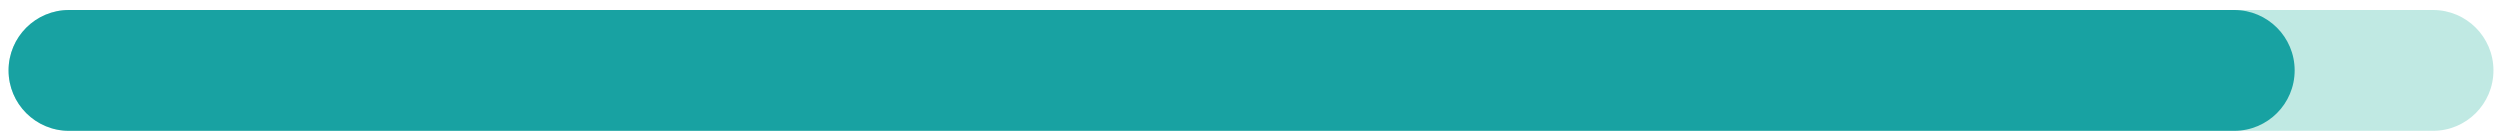
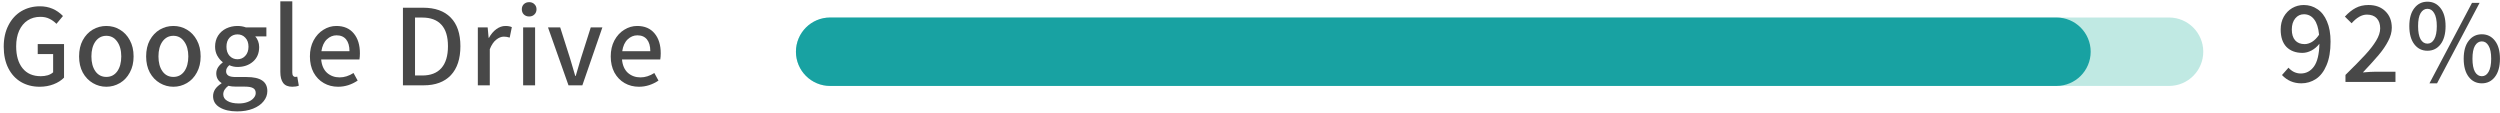
- <svg xmlns="http://www.w3.org/2000/svg" width="239" height="13" viewBox="0 0 239 13" fill="none">
-   <rect opacity="0.5" x="0.818" y="0.956" width="237.556" height="11.55" rx="5.775" fill="#81D3C8" />
-   <rect x="0.818" y="0.956" width="218.551" height="11.55" rx="5.775" fill="#18A2A2" />
+ <svg xmlns="http://www.w3.org/2000/svg" width="422" height="19" viewBox="0 0 422 19" fill="none">
+   <path d="M6.689 14.643C5.515 14.643 4.469 14.376 3.549 13.843C2.642 13.309 1.929 12.536 1.409 11.523C0.889 10.496 0.629 9.283 0.629 7.883C0.629 6.496 0.895 5.289 1.429 4.263C1.962 3.223 2.689 2.429 3.609 1.883C4.542 1.336 5.589 1.063 6.749 1.063C8.269 1.063 9.562 1.609 10.629 2.703L9.529 4.023C9.155 3.649 8.755 3.363 8.329 3.163C7.902 2.949 7.395 2.843 6.809 2.843C5.995 2.843 5.282 3.043 4.669 3.443C4.055 3.843 3.575 4.423 3.229 5.183C2.895 5.929 2.729 6.809 2.729 7.823C2.729 9.396 3.089 10.629 3.809 11.523C4.529 12.416 5.555 12.863 6.889 12.863C7.302 12.863 7.695 12.809 8.069 12.703C8.442 12.583 8.742 12.416 8.969 12.203V9.123H6.369V7.443H10.809V13.103C10.355 13.569 9.769 13.943 9.049 14.223C8.329 14.503 7.542 14.643 6.689 14.643Z" fill="#484848" />
+   <path d="M17.95 14.643C17.136 14.643 16.376 14.436 15.67 14.023C14.963 13.609 14.396 13.016 13.97 12.243C13.556 11.469 13.35 10.563 13.35 9.523C13.35 8.469 13.556 7.556 13.97 6.783C14.396 6.009 14.956 5.416 15.65 5.003C16.356 4.589 17.123 4.383 17.95 4.383C18.776 4.383 19.536 4.589 20.23 5.003C20.936 5.416 21.496 6.009 21.91 6.783C22.336 7.556 22.55 8.469 22.55 9.523C22.55 10.563 22.336 11.469 21.91 12.243C21.496 13.016 20.936 13.609 20.23 14.023C19.523 14.436 18.763 14.643 17.95 14.643ZM17.95 12.983C18.723 12.983 19.336 12.669 19.79 12.043C20.243 11.403 20.47 10.563 20.47 9.523C20.47 8.483 20.236 7.643 19.77 7.003C19.316 6.363 18.71 6.043 17.95 6.043C17.19 6.043 16.576 6.363 16.11 7.003C15.656 7.643 15.43 8.483 15.43 9.523C15.43 10.563 15.656 11.403 16.11 12.043C16.563 12.669 17.176 12.983 17.95 12.983Z" fill="#484848" />
+   <path d="M29.268 14.643C28.454 14.643 27.694 14.436 26.988 14.023C26.281 13.609 25.714 13.016 25.288 12.243C24.874 11.469 24.668 10.563 24.668 9.523C24.668 8.469 24.874 7.556 25.288 6.783C25.714 6.009 26.274 5.416 26.968 5.003C27.674 4.589 28.441 4.383 29.268 4.383C30.094 4.383 30.854 4.589 31.548 5.003C32.254 5.416 32.814 6.009 33.228 6.783C33.654 7.556 33.868 8.469 33.868 9.523C33.868 10.563 33.654 11.469 33.228 12.243C32.814 13.016 32.254 13.609 31.548 14.023C30.841 14.436 30.081 14.643 29.268 14.643ZM29.268 12.983C30.041 12.983 30.654 12.669 31.108 12.043C31.561 11.403 31.788 10.563 31.788 9.523C31.788 8.483 31.554 7.643 31.088 7.003C30.634 6.363 30.028 6.043 29.268 6.043C28.508 6.043 27.894 6.363 27.428 7.003C26.974 7.643 26.748 8.483 26.748 9.523C26.748 10.563 26.974 11.403 27.428 12.043C27.881 12.669 28.494 12.983 29.268 12.983Z" fill="#484848" />
+   <path d="M40.026 18.803C38.812 18.803 37.832 18.576 37.086 18.123C36.339 17.683 35.966 17.049 35.966 16.223C35.966 15.809 36.086 15.416 36.326 15.043C36.579 14.683 36.932 14.363 37.386 14.083V14.003C36.799 13.629 36.506 13.089 36.506 12.383C36.506 12.023 36.606 11.683 36.806 11.363C37.019 11.043 37.279 10.776 37.586 10.563V10.483C37.226 10.203 36.919 9.836 36.666 9.383C36.426 8.929 36.306 8.429 36.306 7.883C36.306 7.176 36.472 6.556 36.806 6.023C37.152 5.489 37.612 5.083 38.186 4.803C38.772 4.523 39.406 4.383 40.086 4.383C40.592 4.383 41.066 4.463 41.506 4.623H44.966V6.143H43.086C43.286 6.356 43.446 6.623 43.566 6.943C43.686 7.249 43.746 7.583 43.746 7.943C43.746 8.983 43.399 9.803 42.706 10.403C42.012 11.003 41.139 11.303 40.086 11.303C39.606 11.303 39.146 11.203 38.706 11.003C38.532 11.163 38.399 11.323 38.306 11.483C38.212 11.629 38.166 11.816 38.166 12.043C38.166 12.349 38.292 12.589 38.546 12.763C38.799 12.923 39.219 13.003 39.806 13.003H41.626C42.799 13.003 43.672 13.196 44.246 13.583C44.832 13.969 45.126 14.569 45.126 15.383C45.126 16.009 44.912 16.583 44.486 17.103C44.072 17.623 43.479 18.036 42.706 18.343C41.932 18.649 41.039 18.803 40.026 18.803ZM40.086 10.003C40.619 10.003 41.059 9.809 41.406 9.423C41.766 9.036 41.946 8.523 41.946 7.883C41.946 7.243 41.766 6.736 41.406 6.363C41.059 5.989 40.619 5.803 40.086 5.803C39.552 5.803 39.106 5.989 38.746 6.363C38.399 6.736 38.226 7.243 38.226 7.883C38.226 8.523 38.399 9.036 38.746 9.423C39.106 9.809 39.552 10.003 40.086 10.003ZM40.326 17.463C40.872 17.463 41.359 17.383 41.786 17.223C42.226 17.063 42.566 16.843 42.806 16.563C43.046 16.296 43.166 16.009 43.166 15.703C43.166 15.303 43.012 15.023 42.706 14.863C42.412 14.703 41.959 14.623 41.346 14.623H39.846C39.352 14.623 38.919 14.576 38.546 14.483C37.972 14.909 37.686 15.389 37.686 15.923C37.686 16.403 37.919 16.776 38.386 17.043C38.852 17.323 39.499 17.463 40.326 17.463Z" fill="#484848" />
+   <path d="M49.34 14.643C48.633 14.643 48.12 14.429 47.8 14.003C47.48 13.576 47.319 12.949 47.319 12.123V0.223H49.34V12.243C49.34 12.496 49.386 12.683 49.48 12.803C49.573 12.923 49.686 12.983 49.819 12.983C49.94 12.983 50.059 12.969 50.179 12.943L50.44 14.463C50.133 14.583 49.766 14.643 49.34 14.643Z" fill="#484848" />
+   <path d="M60.753 9.003C60.753 9.376 60.726 9.723 60.673 10.043H54.213C54.306 11.029 54.64 11.783 55.213 12.303C55.8 12.809 56.506 13.063 57.333 13.063C58.12 13.063 58.9 12.816 59.673 12.323L60.373 13.603C59.333 14.296 58.233 14.643 57.073 14.643C56.18 14.643 55.373 14.436 54.653 14.023C53.933 13.609 53.36 13.016 52.933 12.243C52.52 11.469 52.313 10.563 52.313 9.523C52.313 8.496 52.52 7.596 52.933 6.823C53.36 6.036 53.913 5.436 54.593 5.023C55.273 4.596 56 4.383 56.773 4.383C58.04 4.383 59.02 4.803 59.713 5.643C60.406 6.469 60.753 7.589 60.753 9.003ZM58.993 8.643C58.993 7.789 58.806 7.129 58.433 6.663C58.06 6.196 57.52 5.963 56.813 5.963C56.2 5.963 55.653 6.189 55.173 6.643C54.693 7.096 54.386 7.763 54.253 8.643H58.993Z" fill="#484848" />
+   <path d="M68.016 1.303H71.416C73.443 1.303 74.996 1.856 76.076 2.963C77.169 4.069 77.716 5.683 77.716 7.803C77.716 9.923 77.176 11.556 76.096 12.703C75.016 13.836 73.489 14.403 71.516 14.403H68.016V1.303ZM71.276 12.743C72.689 12.743 73.763 12.329 74.496 11.503C75.243 10.663 75.616 9.429 75.616 7.803C75.616 6.189 75.249 4.983 74.516 4.183C73.783 3.369 72.703 2.963 71.276 2.963H70.056V12.743H71.276Z" fill="#484848" />
+   <path d="M80.658 4.623H82.318L82.478 6.383H82.538C82.884 5.756 83.298 5.269 83.778 4.923C84.271 4.563 84.784 4.383 85.318 4.383C85.758 4.383 86.118 4.449 86.398 4.583L86.038 6.343C85.678 6.236 85.351 6.183 85.058 6.183C84.618 6.183 84.184 6.356 83.758 6.703C83.331 7.036 82.971 7.569 82.678 8.303V14.403H80.658V4.623Z" fill="#484848" />
+   <path d="M88.304 4.623H90.324V14.403H88.304V4.623ZM89.324 2.783C88.964 2.783 88.664 2.669 88.424 2.443C88.197 2.216 88.084 1.923 88.084 1.563C88.084 1.216 88.197 0.929 88.424 0.703C88.664 0.476 88.964 0.363 89.324 0.363C89.684 0.363 89.977 0.476 90.204 0.703C90.444 0.929 90.564 1.216 90.564 1.563C90.564 1.923 90.444 2.216 90.204 2.443C89.977 2.669 89.684 2.783 89.324 2.783Z" fill="#484848" />
+   <path d="M92.501 4.623H94.561L96.242 9.903L97.102 12.823H97.181L98.041 9.903L99.722 4.623H101.682L98.302 14.403H95.962L92.501 4.623Z" fill="#484848" />
+   <path d="M111.532 9.003C111.532 9.376 111.505 9.723 111.452 10.043H104.992C105.085 11.029 105.419 11.783 105.992 12.303C106.579 12.809 107.285 13.063 108.112 13.063C108.899 13.063 109.679 12.816 110.452 12.323L111.152 13.603C110.112 14.296 109.012 14.643 107.852 14.643C106.959 14.643 106.152 14.436 105.432 14.023C104.712 13.609 104.139 13.016 103.712 12.243C103.299 11.469 103.092 10.563 103.092 9.523C103.092 8.496 103.299 7.596 103.712 6.823C104.139 6.036 104.692 5.436 105.372 5.023C106.052 4.596 106.779 4.383 107.552 4.383C108.819 4.383 109.799 4.803 110.492 5.643C111.185 6.469 111.532 7.589 111.532 9.003ZM109.772 8.643C109.772 7.789 109.585 7.129 109.212 6.663C108.839 6.196 108.299 5.963 107.592 5.963C106.979 5.963 106.432 6.189 105.952 6.643C105.472 7.096 105.165 7.763 105.032 8.643H109.772Z" fill="#484848" />
+   <rect opacity="0.5" x="134.355" y="2.956" width="237.556" height="11.55" rx="5.775" fill="#81D3C8" />
+   <rect x="134.355" y="2.956" width="218.551" height="11.55" rx="5.775" fill="#18A2A2" />
+   <path d="M388.878 0.846C389.731 0.846 390.498 1.079 391.178 1.546C391.871 1.999 392.411 2.693 392.798 3.626C393.198 4.546 393.398 5.679 393.398 7.026C393.398 8.626 393.171 9.953 392.718 11.006C392.278 12.059 391.685 12.833 390.938 13.326C390.191 13.819 389.365 14.066 388.458 14.066C387.165 14.066 386.078 13.6 385.198 12.666L386.298 11.426C386.551 11.72 386.858 11.96 387.218 12.146C387.591 12.319 387.971 12.406 388.358 12.406C389.278 12.406 390.025 12.013 390.598 11.226C391.171 10.426 391.478 9.146 391.518 7.386C391.145 7.866 390.698 8.246 390.178 8.526C389.658 8.793 389.151 8.926 388.658 8.926C387.525 8.926 386.625 8.593 385.958 7.926C385.305 7.246 384.978 6.266 384.978 4.986C384.978 4.173 385.151 3.453 385.498 2.826C385.858 2.199 386.331 1.713 386.918 1.366C387.518 1.019 388.171 0.846 388.878 0.846ZM389.018 7.446C389.431 7.446 389.851 7.319 390.278 7.066C390.705 6.799 391.098 6.399 391.458 5.866C391.351 4.719 391.078 3.859 390.638 3.286C390.198 2.699 389.618 2.406 388.898 2.406C388.311 2.406 387.825 2.639 387.438 3.106C387.051 3.573 386.858 4.199 386.858 4.986C386.858 5.773 387.045 6.379 387.418 6.806C387.791 7.233 388.325 7.446 389.018 7.446Z" fill="#484848" />
+   <path d="M395.915 12.646C397.368 11.22 398.482 10.086 399.255 9.246C400.042 8.393 400.655 7.599 401.095 6.866C401.548 6.119 401.775 5.426 401.775 4.786C401.775 4.066 401.582 3.499 401.195 3.086C400.808 2.673 400.255 2.466 399.535 2.466C398.668 2.466 397.808 2.953 396.955 3.926L395.815 2.806C396.415 2.153 397.022 1.666 397.635 1.346C398.262 1.013 398.982 0.846 399.795 0.846C400.995 0.846 401.948 1.199 402.655 1.906C403.375 2.599 403.735 3.526 403.735 4.686C403.735 5.419 403.528 6.173 403.115 6.946C402.715 7.719 402.182 8.499 401.515 9.286C400.862 10.059 399.975 11.04 398.855 12.226C399.762 12.146 400.475 12.106 400.995 12.106H404.355V13.826H395.915V12.646Z" fill="#484848" />
+   <path d="M409.752 8.566C408.832 8.566 408.092 8.199 407.532 7.466C406.972 6.733 406.692 5.713 406.692 4.406C406.692 3.113 406.972 2.106 407.532 1.386C408.092 0.653 408.832 0.286 409.752 0.286C410.672 0.286 411.412 0.653 411.972 1.386C412.532 2.106 412.812 3.113 412.812 4.406C412.812 5.713 412.532 6.733 411.972 7.466C411.412 8.199 410.672 8.566 409.752 8.566ZM417.272 0.486H418.552L411.372 14.066H410.092L417.272 0.486ZM409.752 7.366C410.232 7.366 410.612 7.119 410.892 6.626C411.186 6.119 411.332 5.379 411.332 4.406C411.332 3.433 411.186 2.706 410.892 2.226C410.612 1.733 410.232 1.486 409.752 1.486C409.272 1.486 408.886 1.733 408.592 2.226C408.312 2.706 408.172 3.433 408.172 4.406C408.172 5.379 408.312 6.119 408.592 6.626C408.886 7.119 409.272 7.366 409.752 7.366ZM418.932 14.066C418.012 14.066 417.272 13.7 416.712 12.966C416.152 12.233 415.872 11.213 415.872 9.906C415.872 8.613 416.152 7.606 416.712 6.886C417.272 6.153 418.012 5.786 418.932 5.786C419.852 5.786 420.592 6.153 421.152 6.886C421.712 7.606 421.992 8.613 421.992 9.906C421.992 11.213 421.712 12.233 421.152 12.966C420.592 13.7 419.852 14.066 418.932 14.066ZM418.932 12.866C419.412 12.866 419.792 12.62 420.072 12.126C420.366 11.62 420.512 10.88 420.512 9.906C420.512 8.933 420.366 8.206 420.072 7.726C419.792 7.233 419.412 6.986 418.932 6.986C418.452 6.986 418.066 7.233 417.772 7.726C417.492 8.206 417.352 8.933 417.352 9.906C417.352 10.88 417.492 11.62 417.772 12.126C418.066 12.62 418.452 12.866 418.932 12.866Z" fill="#484848" />
</svg>
